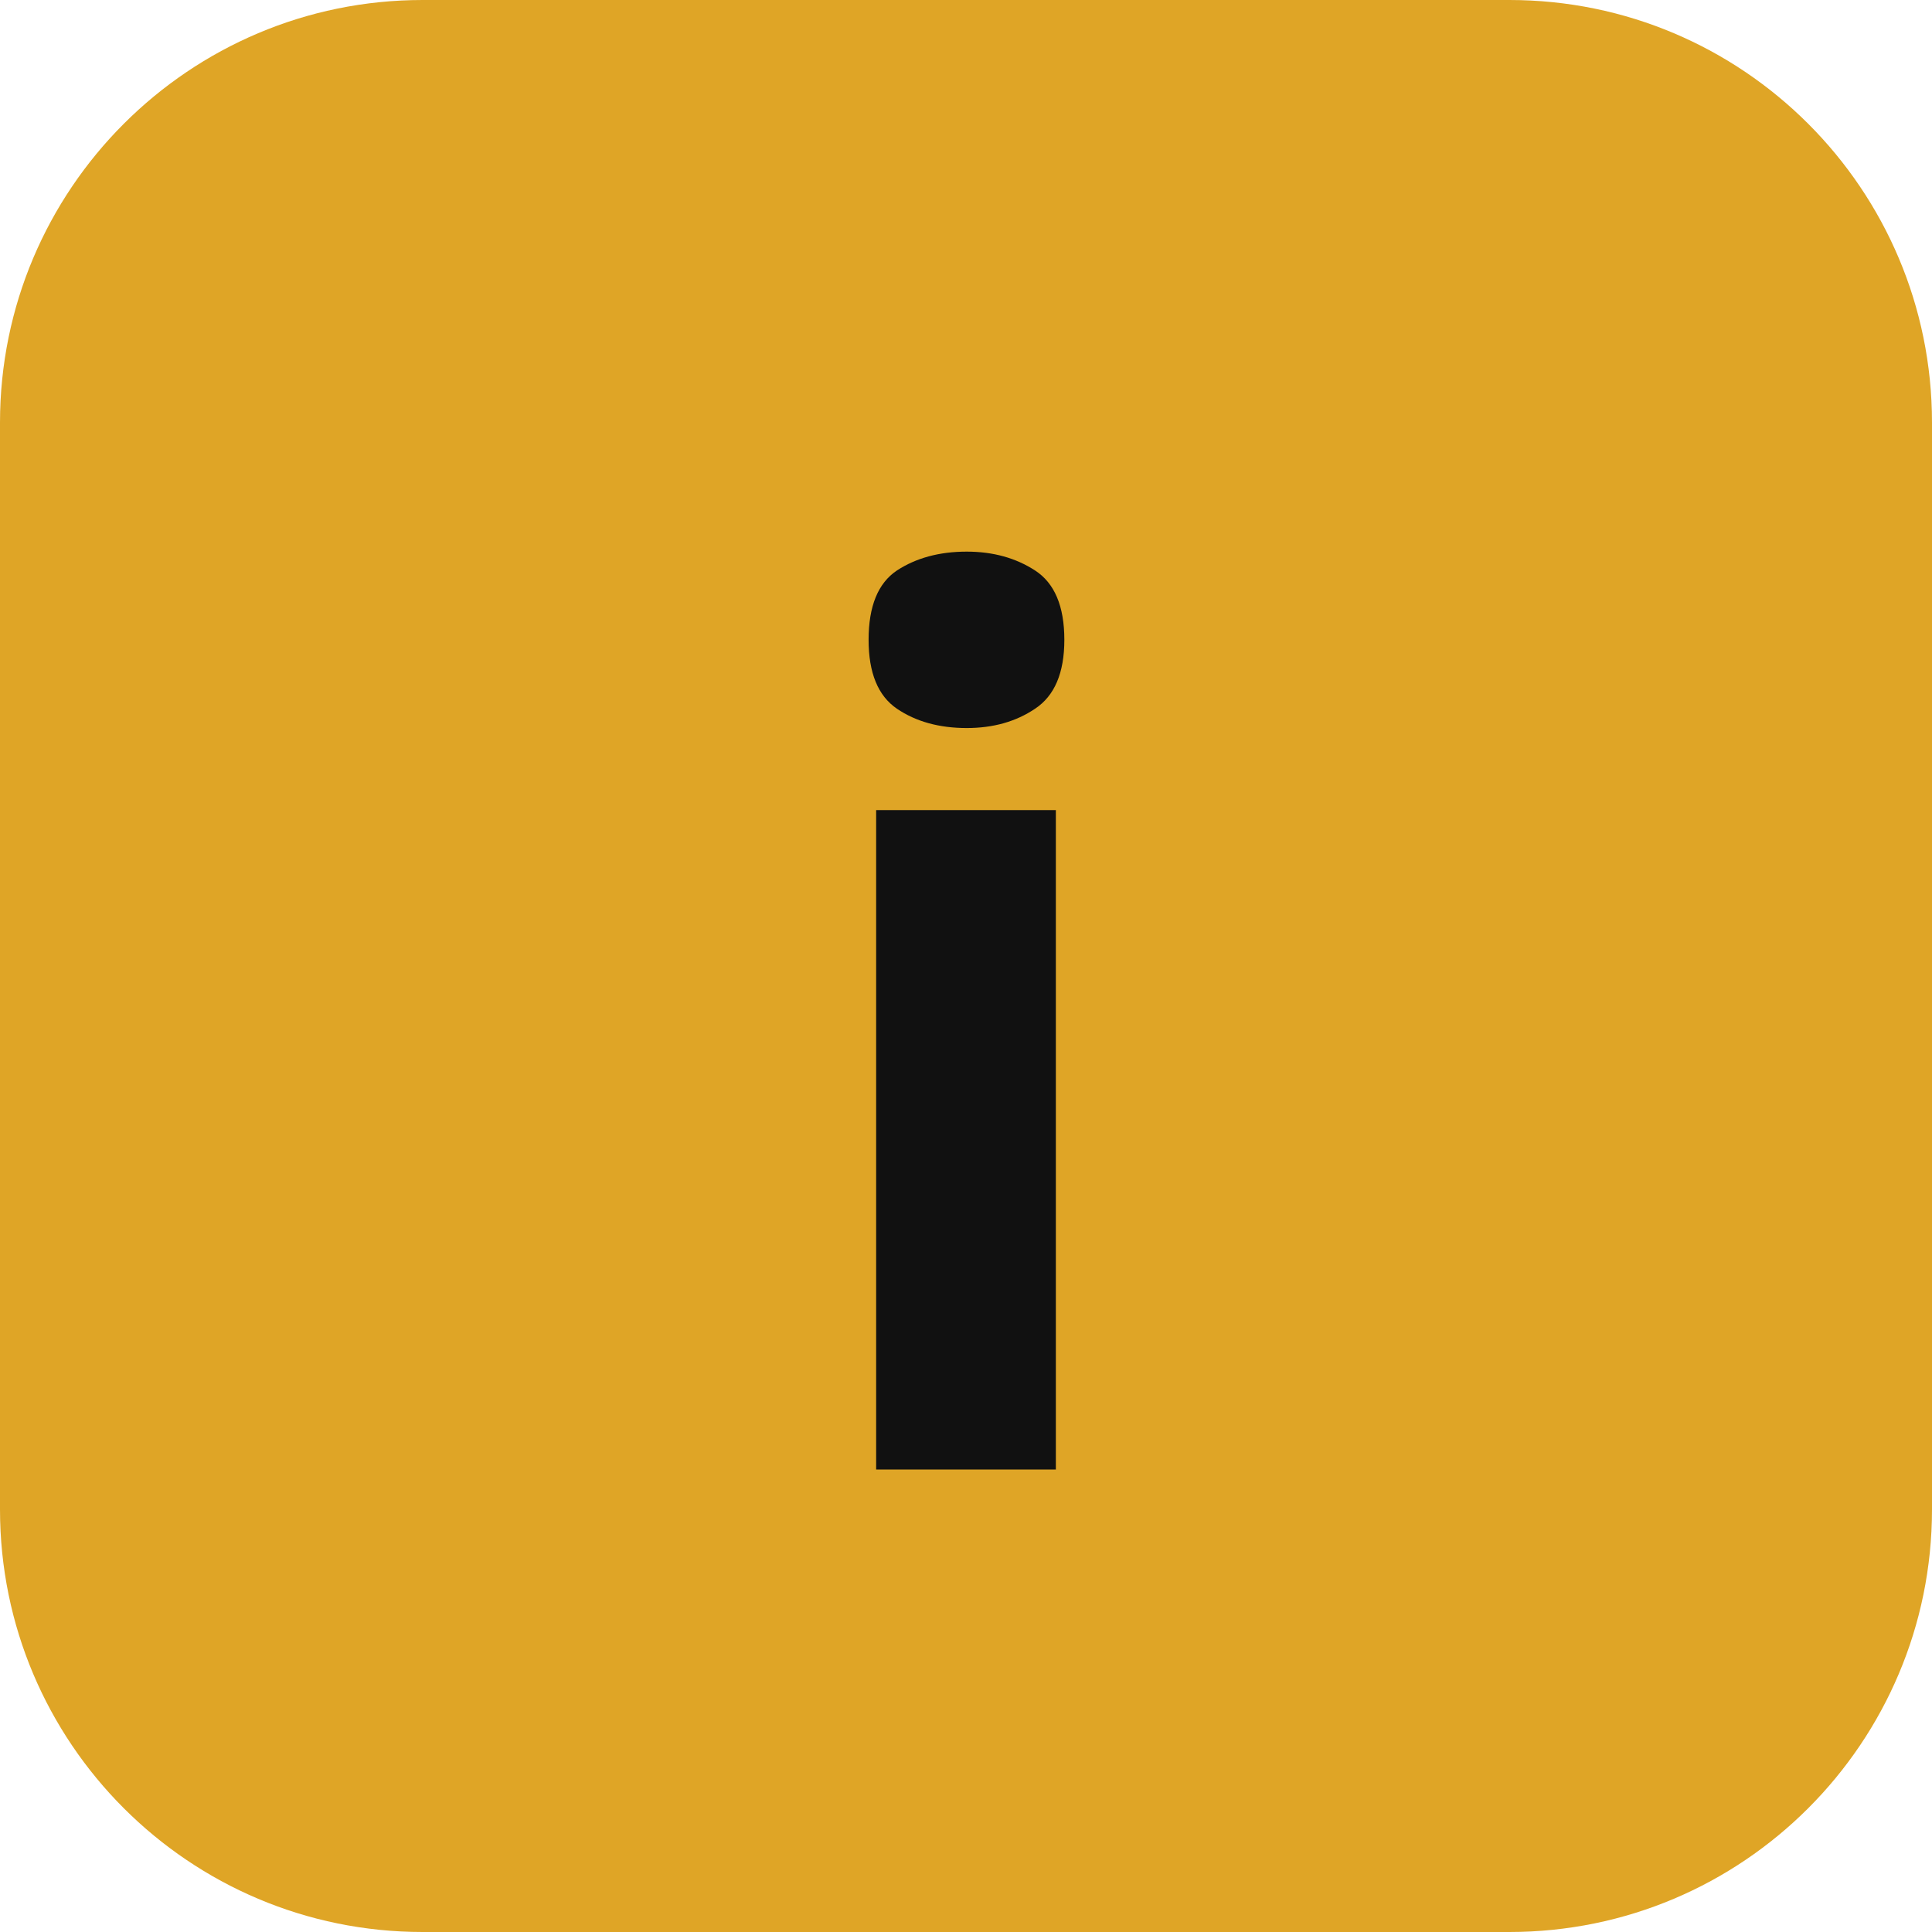
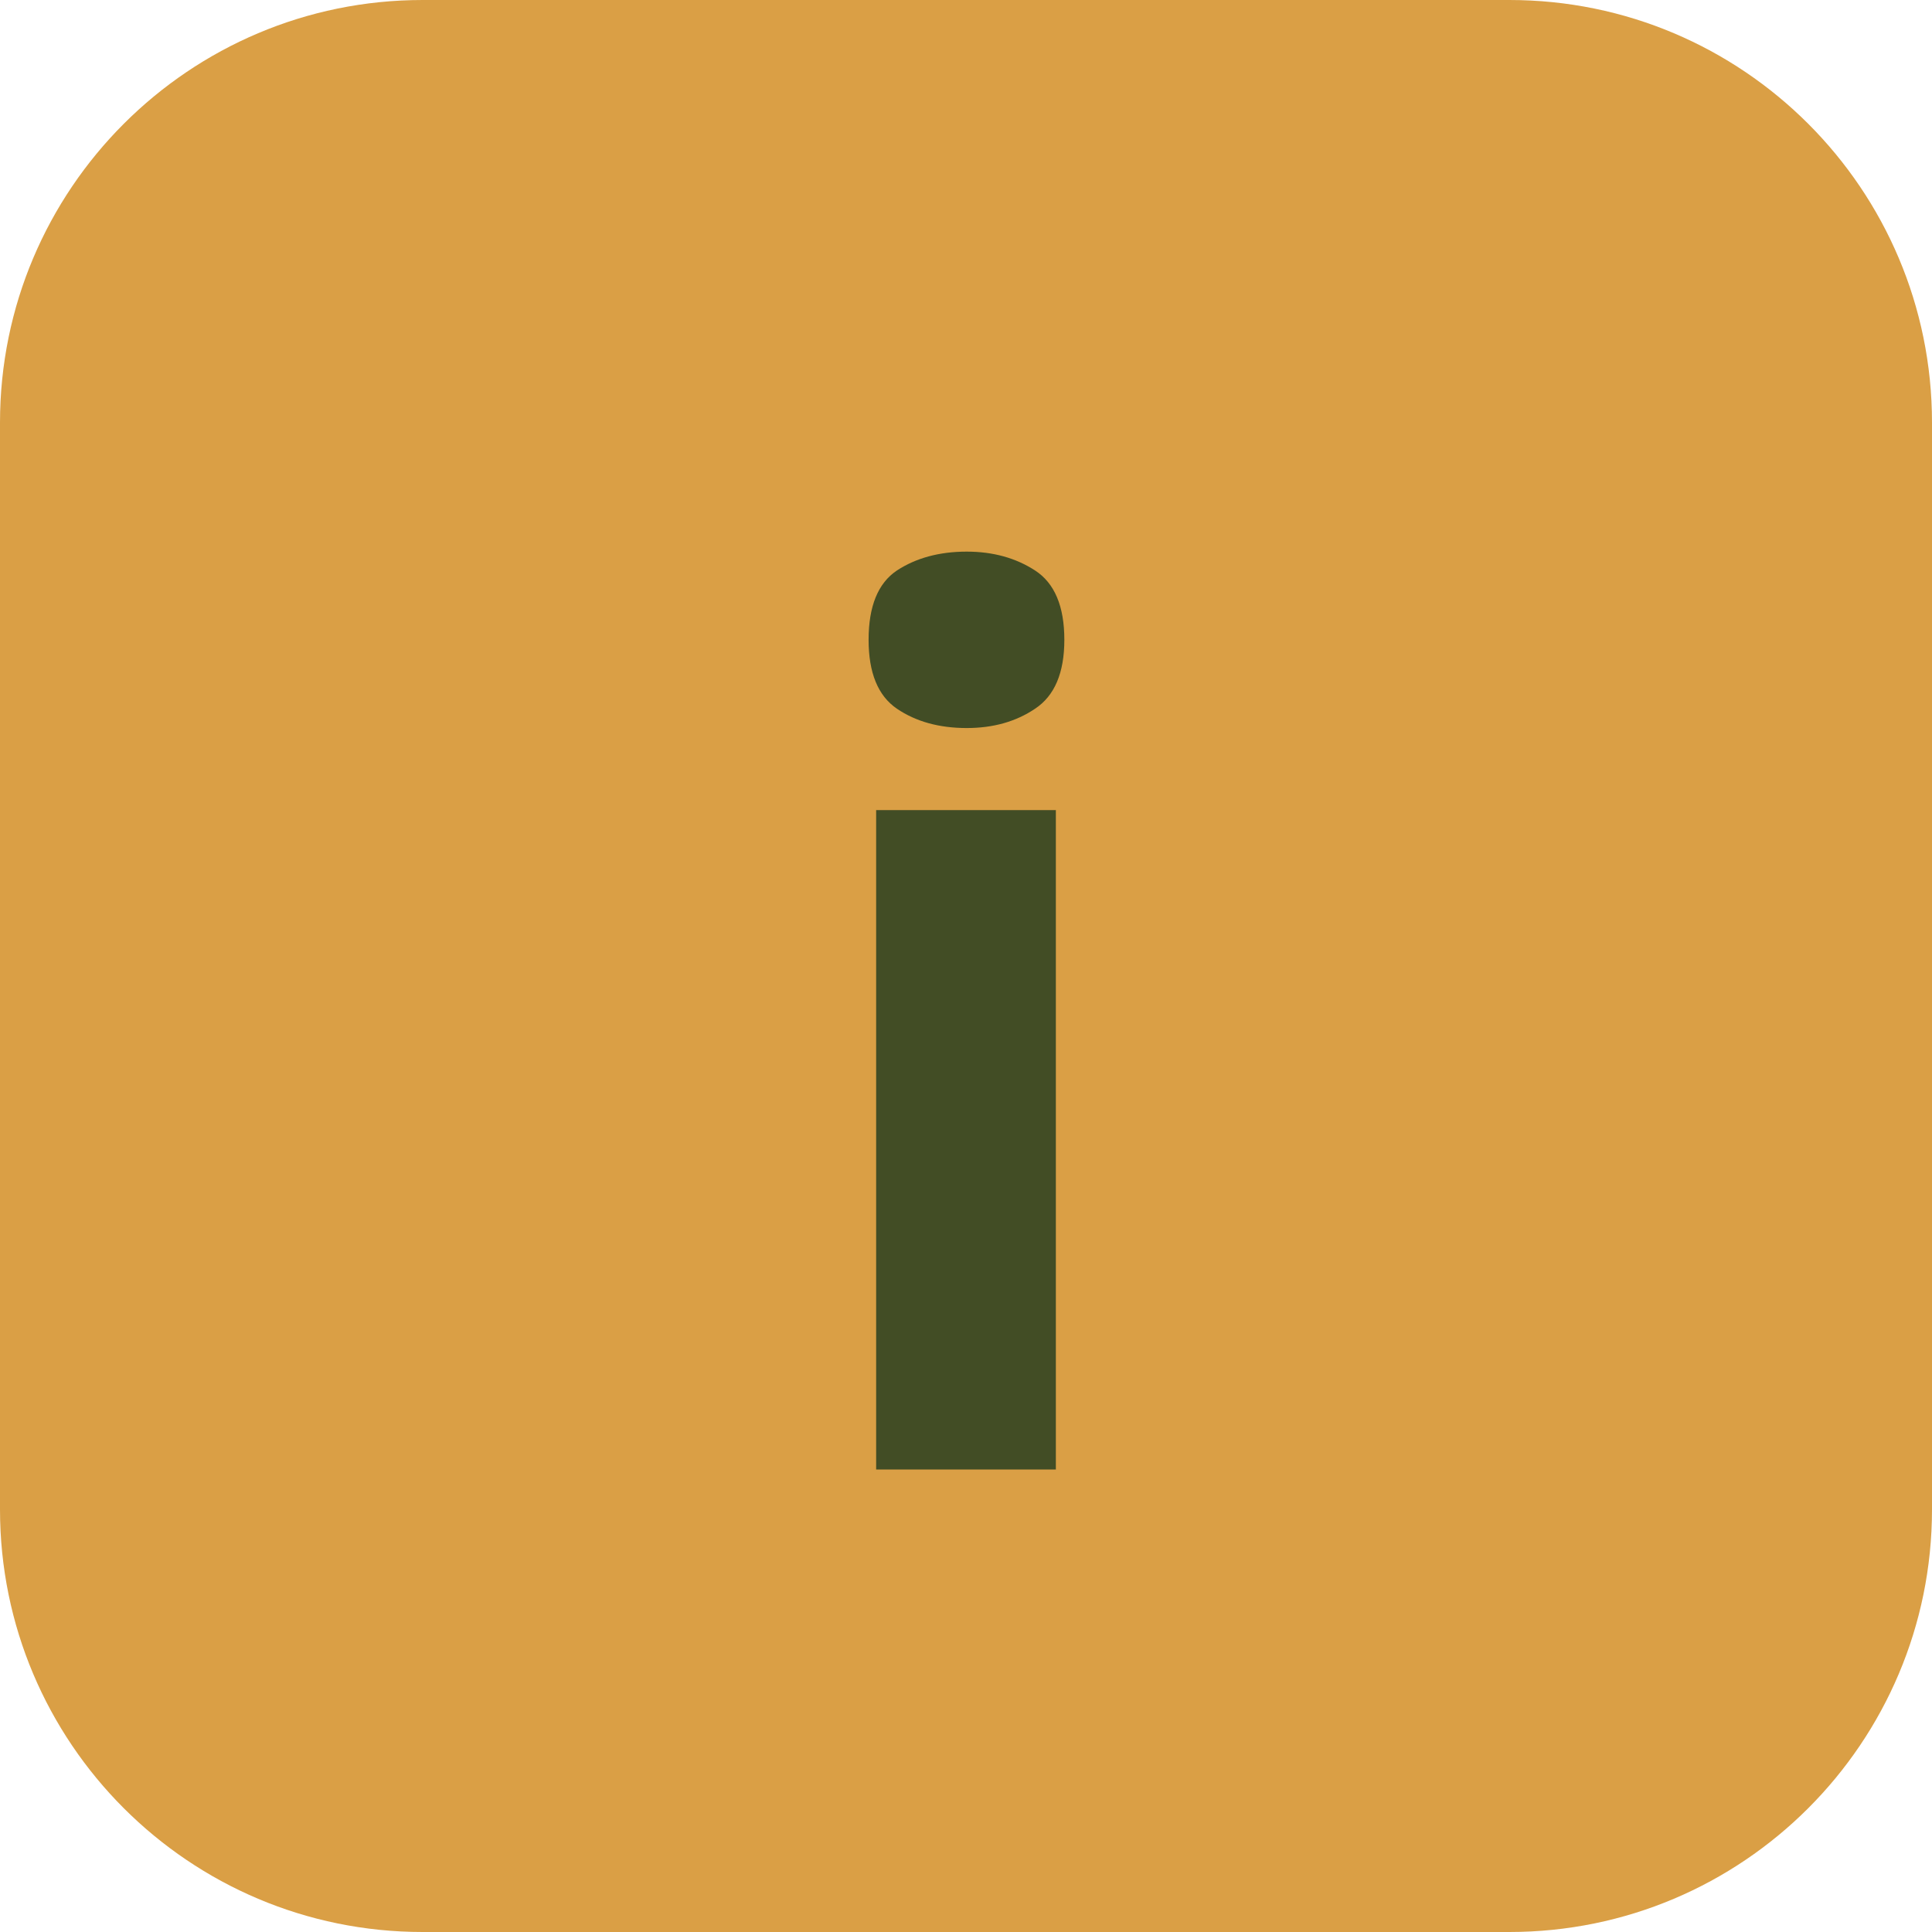
<svg xmlns="http://www.w3.org/2000/svg" viewBox="0 0 64 64">
-   <rect width="64" height="64" rx="14" fill="#DFA526" />
-   <text x="50%" y="54%" dominant-baseline="middle" text-anchor="middle" font-family="Arial Black, sans-serif" font-weight="900" font-size="40" fill="#111">i</text>
+   <rect width="64" height="64" rx="14" fill="#DA9F45" />
+   <text x="50%" y="54%" dominant-baseline="middle" text-anchor="middle" font-family="Arial Black, sans-serif" font-weight="900" font-size="40" fill="#424D25">i</text>
</svg>
